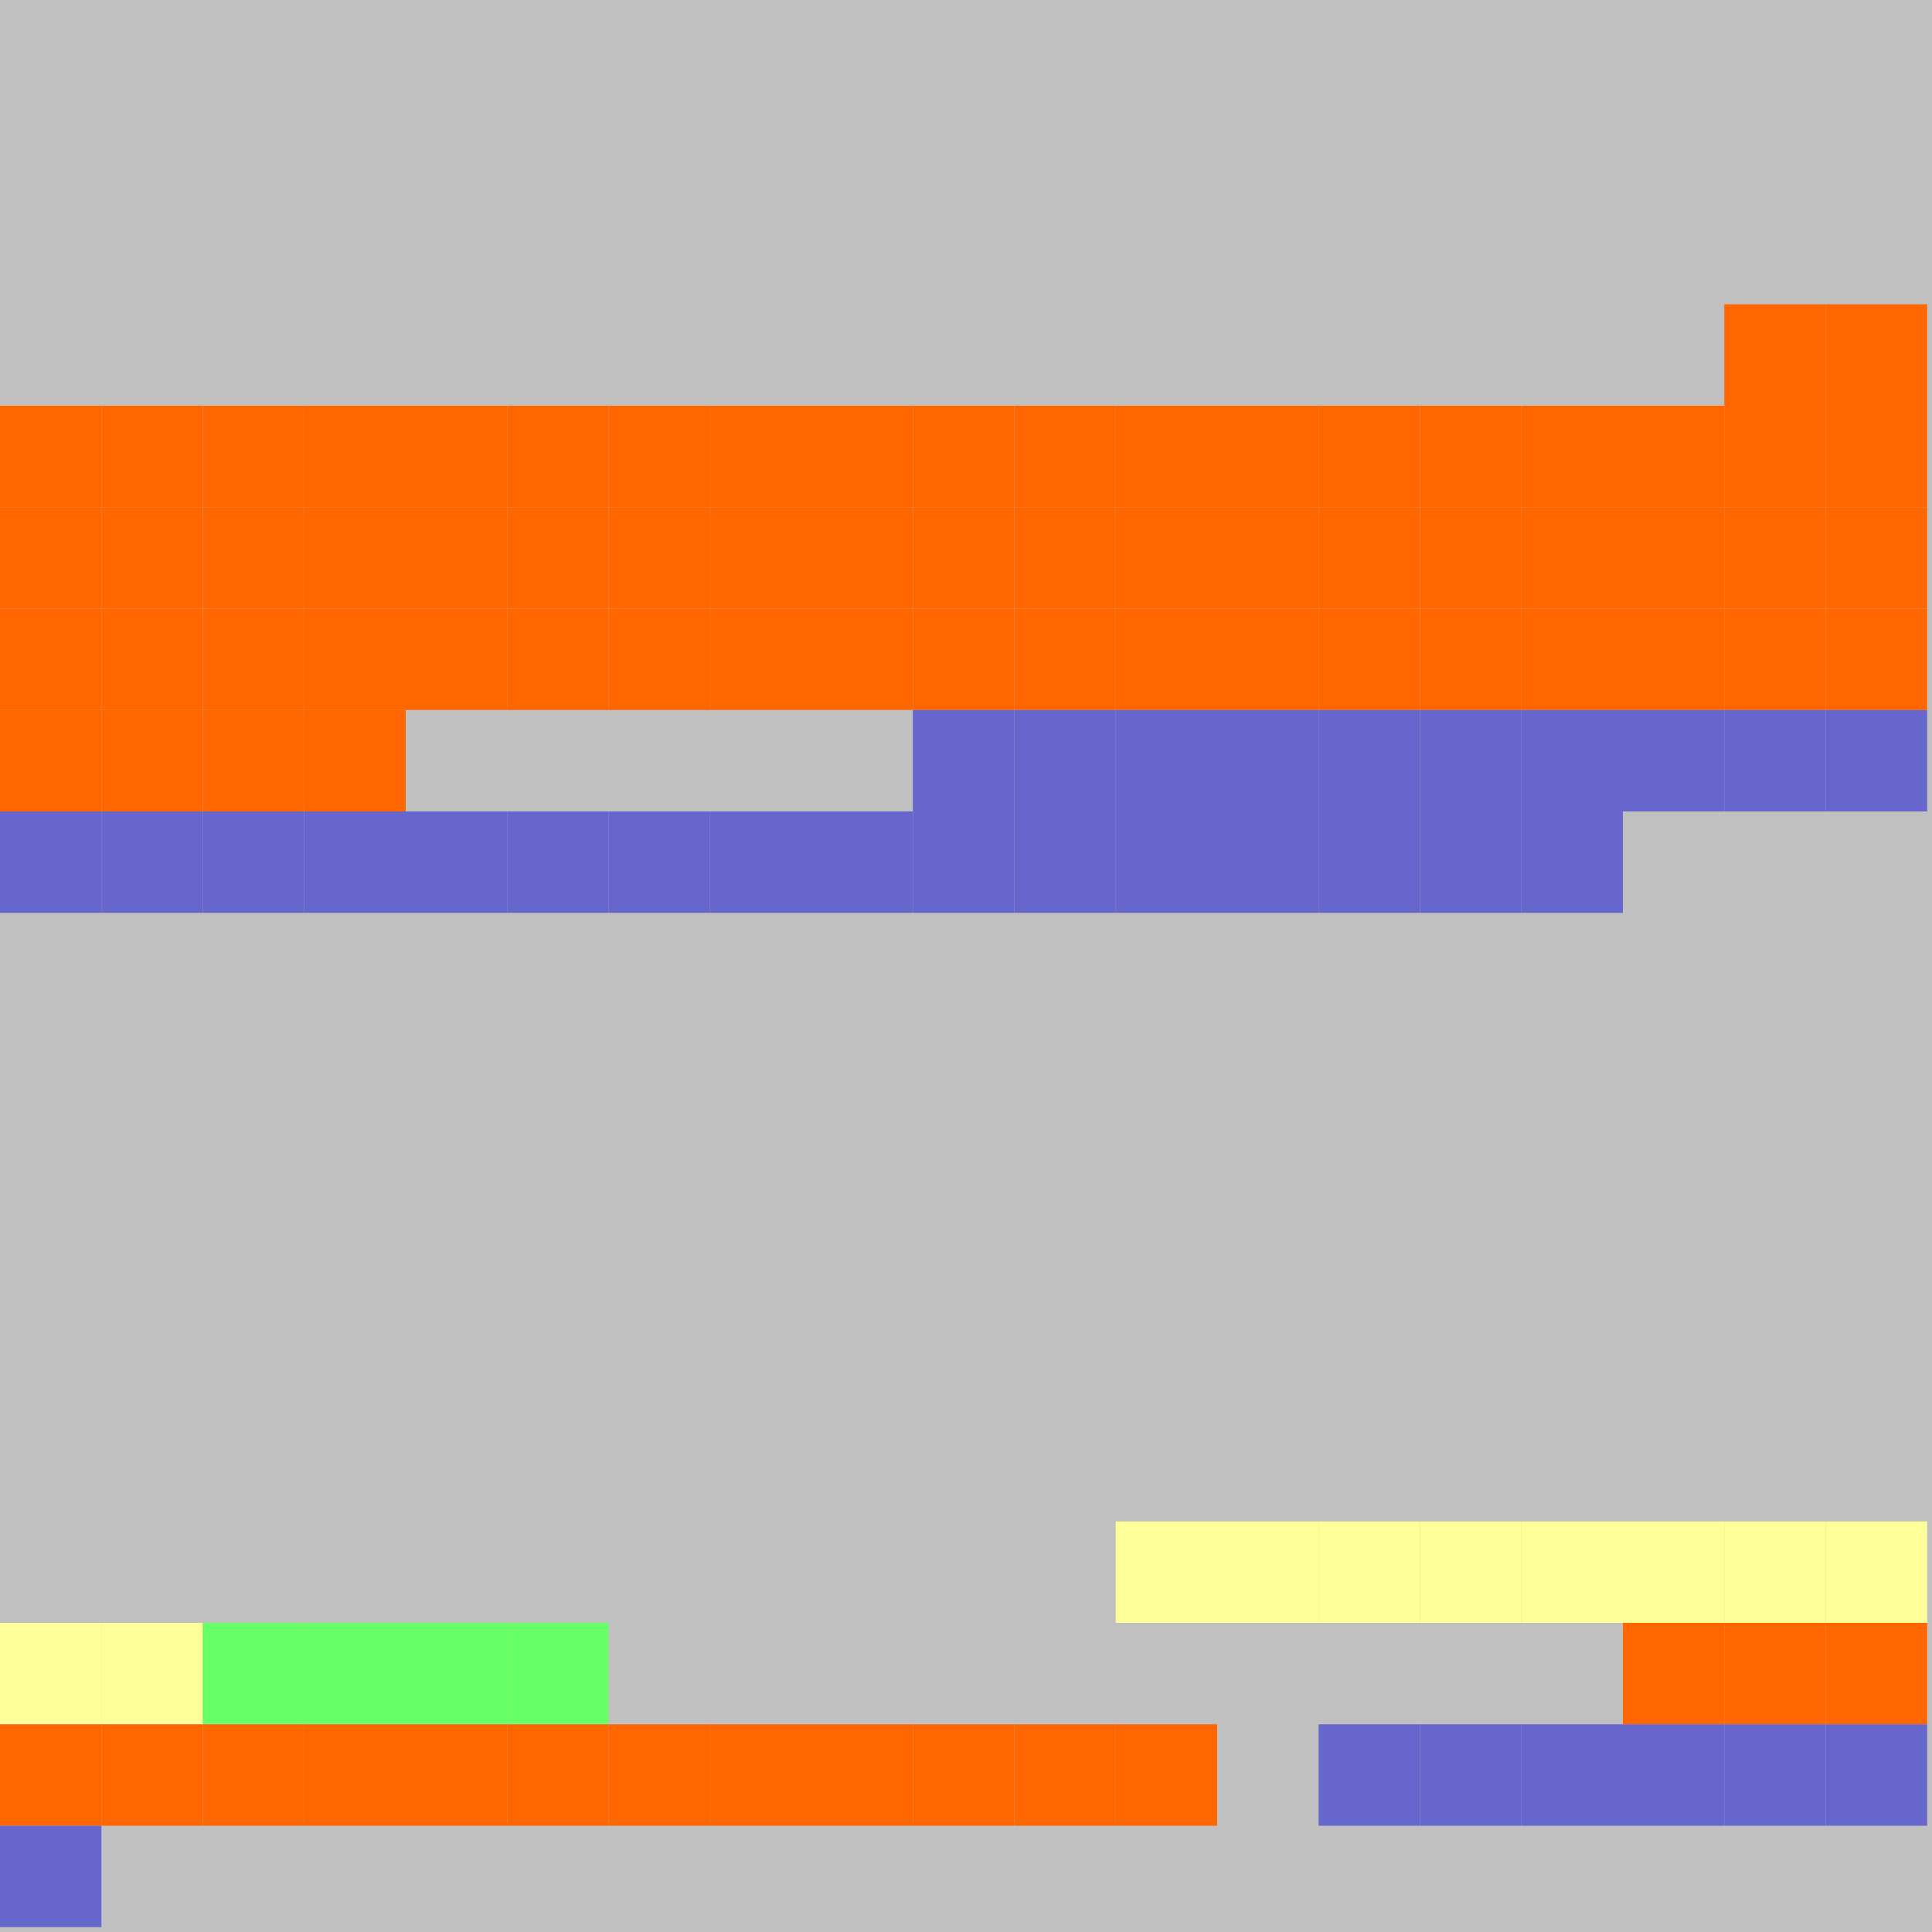
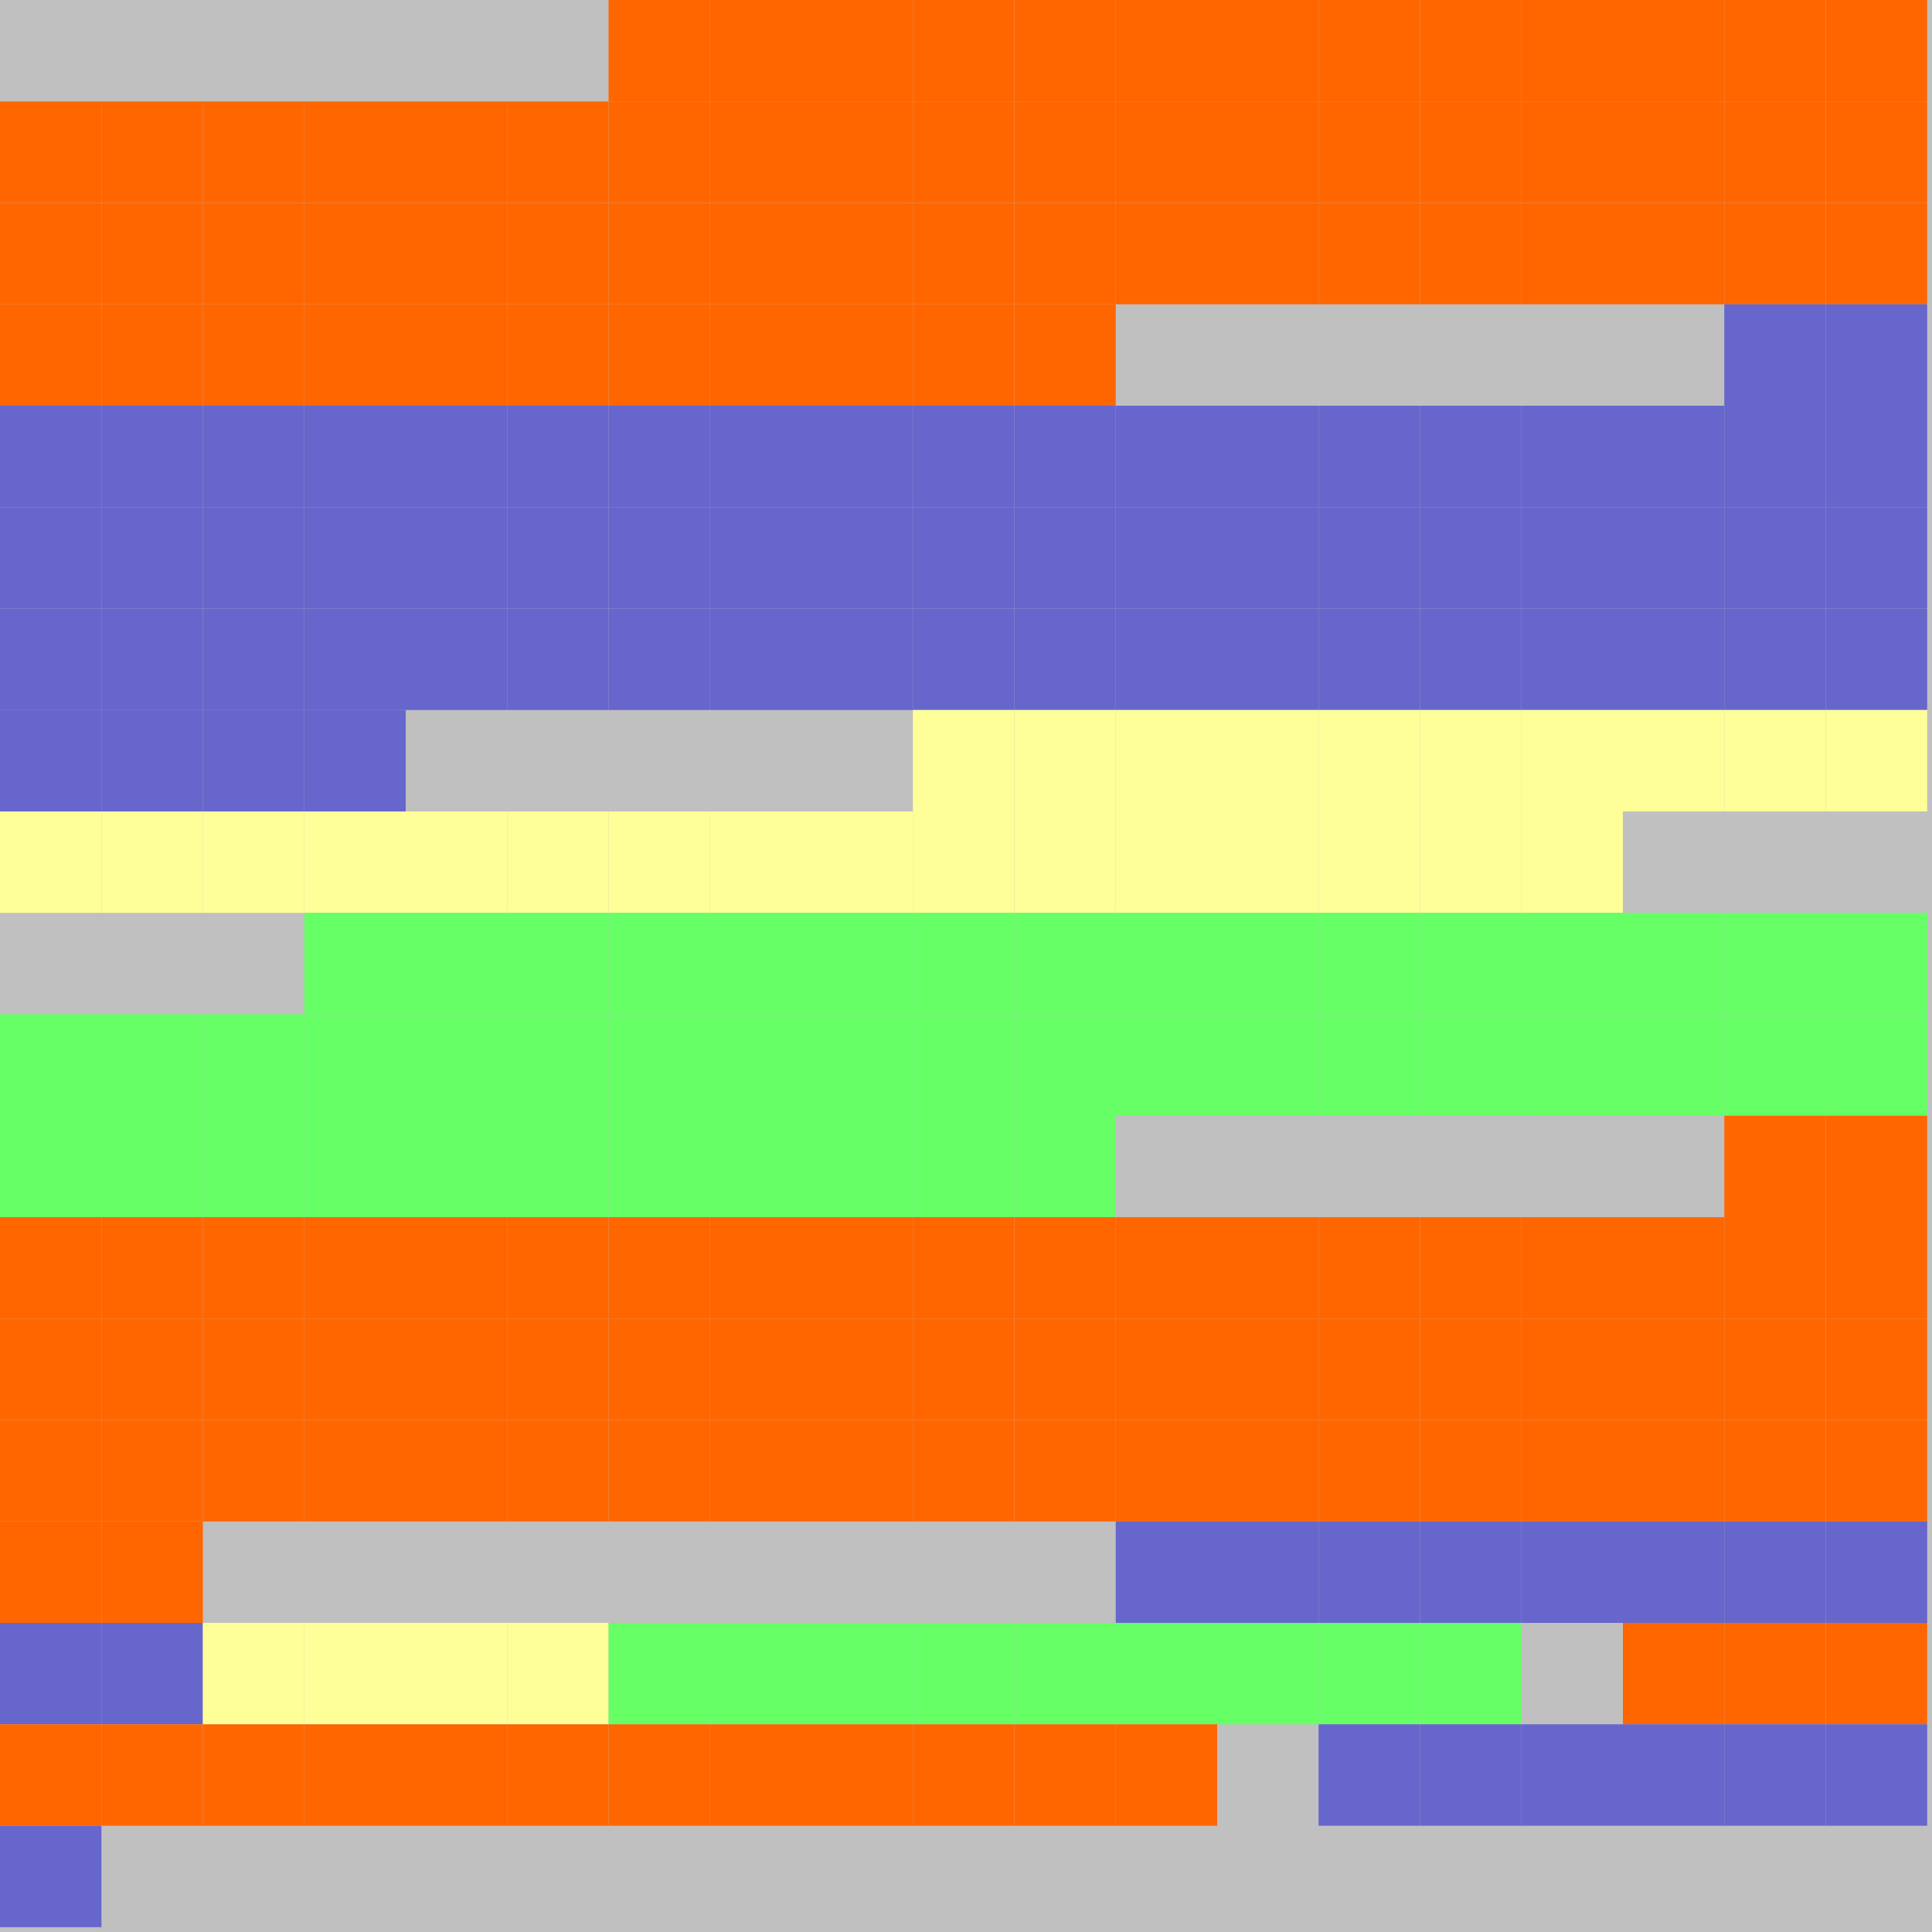
<svg xmlns="http://www.w3.org/2000/svg" version="1.1" height="800" width="800">
  <rect x="0" y="0" width="800" height="800" fill="rgb(192,192,192)" />
  <rect x="0" y="0" width="42" height="42" fill="none" />
  <rect x="42" y="0" width="42" height="42" fill="none" />
  <rect x="84" y="0" width="42" height="42" fill="none" />
  <rect x="126" y="0" width="42" height="42" fill="none" />
  <rect x="168" y="0" width="42" height="42" fill="none" />
  <rect x="210" y="0" width="42" height="42" fill="none" />
-   <rect x="252" y="0" width="42" height="42" fill="none" />
-   <rect x="294" y="0" width="42" height="42" fill="none" />
-   <rect x="336" y="0" width="42" height="42" fill="none" />
-   <rect x="378" y="0" width="42" height="42" fill="none" />
-   <rect x="420" y="0" width="42" height="42" fill="none" />
-   <rect x="462" y="0" width="42" height="42" fill="none" />
-   <rect x="504" y="0" width="42" height="42" fill="none" />
-   <rect x="546" y="0" width="42" height="42" fill="none" />
-   <rect x="588" y="0" width="42" height="42" fill="none" />
-   <rect x="630" y="0" width="42" height="42" fill="none" />
-   <rect x="672" y="0" width="42" height="42" fill="none" />
-   <rect x="714" y="0" width="42" height="42" fill="none" />
-   <rect x="756" y="0" width="42" height="42" fill="none" />
-   <rect x="0" y="42" width="42" height="42" fill="none" />
-   <rect x="42" y="42" width="42" height="42" fill="none" />
-   <rect x="84" y="42" width="42" height="42" fill="none" />
-   <rect x="126" y="42" width="42" height="42" fill="none" />
-   <rect x="168" y="42" width="42" height="42" fill="none" />
-   <rect x="210" y="42" width="42" height="42" fill="none" />
-   <rect x="252" y="42" width="42" height="42" fill="none" />
-   <rect x="294" y="42" width="42" height="42" fill="none" />
-   <rect x="336" y="42" width="42" height="42" fill="none" />
-   <rect x="378" y="42" width="42" height="42" fill="none" />
-   <rect x="420" y="42" width="42" height="42" fill="none" />
-   <rect x="462" y="42" width="42" height="42" fill="none" />
-   <rect x="504" y="42" width="42" height="42" fill="none" />
-   <rect x="546" y="42" width="42" height="42" fill="none" />
-   <rect x="588" y="42" width="42" height="42" fill="none" />
-   <rect x="630" y="42" width="42" height="42" fill="none" />
-   <rect x="672" y="42" width="42" height="42" fill="none" />
-   <rect x="714" y="42" width="42" height="42" fill="none" />
-   <rect x="756" y="42" width="42" height="42" fill="none" />
-   <rect x="0" y="84" width="42" height="42" fill="none" />
-   <rect x="42" y="84" width="42" height="42" fill="none" />
-   <rect x="84" y="84" width="42" height="42" fill="none" />
-   <rect x="126" y="84" width="42" height="42" fill="none" />
-   <rect x="168" y="84" width="42" height="42" fill="none" />
-   <rect x="210" y="84" width="42" height="42" fill="none" />
-   <rect x="252" y="84" width="42" height="42" fill="none" />
-   <rect x="294" y="84" width="42" height="42" fill="none" />
-   <rect x="336" y="84" width="42" height="42" fill="none" />
-   <rect x="378" y="84" width="42" height="42" fill="none" />
-   <rect x="420" y="84" width="42" height="42" fill="none" />
-   <rect x="462" y="84" width="42" height="42" fill="none" />
-   <rect x="504" y="84" width="42" height="42" fill="none" />
-   <rect x="546" y="84" width="42" height="42" fill="none" />
-   <rect x="588" y="84" width="42" height="42" fill="none" />
-   <rect x="630" y="84" width="42" height="42" fill="none" />
-   <rect x="672" y="84" width="42" height="42" fill="none" />
-   <rect x="714" y="84" width="42" height="42" fill="none" />
-   <rect x="756" y="84" width="42" height="42" fill="none" />
-   <rect x="0" y="126" width="42" height="42" fill="none" />
-   <rect x="42" y="126" width="42" height="42" fill="none" />
-   <rect x="84" y="126" width="42" height="42" fill="none" />
-   <rect x="126" y="126" width="42" height="42" fill="none" />
-   <rect x="168" y="126" width="42" height="42" fill="none" />
-   <rect x="210" y="126" width="42" height="42" fill="none" />
-   <rect x="252" y="126" width="42" height="42" fill="none" />
-   <rect x="294" y="126" width="42" height="42" fill="none" />
-   <rect x="336" y="126" width="42" height="42" fill="none" />
-   <rect x="378" y="126" width="42" height="42" fill="none" />
-   <rect x="420" y="126" width="42" height="42" fill="none" />
+   <rect x="252" y="0" width="42" height="42" fill="#FF6600" />
+   <rect x="294" y="0" width="42" height="42" fill="#FF6600" />
+   <rect x="336" y="0" width="42" height="42" fill="#FF6600" />
+   <rect x="378" y="0" width="42" height="42" fill="#FF6600" />
+   <rect x="420" y="0" width="42" height="42" fill="#FF6600" />
+   <rect x="462" y="0" width="42" height="42" fill="#FF6600" />
+   <rect x="504" y="0" width="42" height="42" fill="#FF6600" />
+   <rect x="546" y="0" width="42" height="42" fill="#FF6600" />
+   <rect x="588" y="0" width="42" height="42" fill="#FF6600" />
+   <rect x="630" y="0" width="42" height="42" fill="#FF6600" />
+   <rect x="672" y="0" width="42" height="42" fill="#FF6600" />
+   <rect x="714" y="0" width="42" height="42" fill="#FF6600" />
+   <rect x="756" y="0" width="42" height="42" fill="#FF6600" />
+   <rect x="0" y="42" width="42" height="42" fill="#FF6600" />
+   <rect x="42" y="42" width="42" height="42" fill="#FF6600" />
+   <rect x="84" y="42" width="42" height="42" fill="#FF6600" />
+   <rect x="126" y="42" width="42" height="42" fill="#FF6600" />
+   <rect x="168" y="42" width="42" height="42" fill="#FF6600" />
+   <rect x="210" y="42" width="42" height="42" fill="#FF6600" />
+   <rect x="252" y="42" width="42" height="42" fill="#FF6600" />
+   <rect x="294" y="42" width="42" height="42" fill="#FF6600" />
+   <rect x="336" y="42" width="42" height="42" fill="#FF6600" />
+   <rect x="378" y="42" width="42" height="42" fill="#FF6600" />
+   <rect x="420" y="42" width="42" height="42" fill="#FF6600" />
+   <rect x="462" y="42" width="42" height="42" fill="#FF6600" />
+   <rect x="504" y="42" width="42" height="42" fill="#FF6600" />
+   <rect x="546" y="42" width="42" height="42" fill="#FF6600" />
+   <rect x="588" y="42" width="42" height="42" fill="#FF6600" />
+   <rect x="630" y="42" width="42" height="42" fill="#FF6600" />
+   <rect x="672" y="42" width="42" height="42" fill="#FF6600" />
+   <rect x="714" y="42" width="42" height="42" fill="#FF6600" />
+   <rect x="756" y="42" width="42" height="42" fill="#FF6600" />
+   <rect x="0" y="84" width="42" height="42" fill="#FF6600" />
+   <rect x="42" y="84" width="42" height="42" fill="#FF6600" />
+   <rect x="84" y="84" width="42" height="42" fill="#FF6600" />
+   <rect x="126" y="84" width="42" height="42" fill="#FF6600" />
+   <rect x="168" y="84" width="42" height="42" fill="#FF6600" />
+   <rect x="210" y="84" width="42" height="42" fill="#FF6600" />
+   <rect x="252" y="84" width="42" height="42" fill="#FF6600" />
+   <rect x="294" y="84" width="42" height="42" fill="#FF6600" />
+   <rect x="336" y="84" width="42" height="42" fill="#FF6600" />
+   <rect x="378" y="84" width="42" height="42" fill="#FF6600" />
+   <rect x="420" y="84" width="42" height="42" fill="#FF6600" />
+   <rect x="462" y="84" width="42" height="42" fill="#FF6600" />
+   <rect x="504" y="84" width="42" height="42" fill="#FF6600" />
+   <rect x="546" y="84" width="42" height="42" fill="#FF6600" />
+   <rect x="588" y="84" width="42" height="42" fill="#FF6600" />
+   <rect x="630" y="84" width="42" height="42" fill="#FF6600" />
+   <rect x="672" y="84" width="42" height="42" fill="#FF6600" />
+   <rect x="714" y="84" width="42" height="42" fill="#FF6600" />
+   <rect x="756" y="84" width="42" height="42" fill="#FF6600" />
+   <rect x="0" y="126" width="42" height="42" fill="#FF6600" />
+   <rect x="42" y="126" width="42" height="42" fill="#FF6600" />
+   <rect x="84" y="126" width="42" height="42" fill="#FF6600" />
+   <rect x="126" y="126" width="42" height="42" fill="#FF6600" />
+   <rect x="168" y="126" width="42" height="42" fill="#FF6600" />
+   <rect x="210" y="126" width="42" height="42" fill="#FF6600" />
+   <rect x="252" y="126" width="42" height="42" fill="#FF6600" />
+   <rect x="294" y="126" width="42" height="42" fill="#FF6600" />
+   <rect x="336" y="126" width="42" height="42" fill="#FF6600" />
+   <rect x="378" y="126" width="42" height="42" fill="#FF6600" />
+   <rect x="420" y="126" width="42" height="42" fill="#FF6600" />
  <rect x="462" y="126" width="42" height="42" fill="none" />
  <rect x="504" y="126" width="42" height="42" fill="none" />
  <rect x="546" y="126" width="42" height="42" fill="none" />
  <rect x="588" y="126" width="42" height="42" fill="none" />
  <rect x="630" y="126" width="42" height="42" fill="none" />
  <rect x="672" y="126" width="42" height="42" fill="none" />
-   <rect x="714" y="126" width="42" height="42" fill="#FF6600" />
-   <rect x="756" y="126" width="42" height="42" fill="#FF6600" />
-   <rect x="0" y="168" width="42" height="42" fill="#FF6600" />
-   <rect x="42" y="168" width="42" height="42" fill="#FF6600" />
-   <rect x="84" y="168" width="42" height="42" fill="#FF6600" />
-   <rect x="126" y="168" width="42" height="42" fill="#FF6600" />
-   <rect x="168" y="168" width="42" height="42" fill="#FF6600" />
-   <rect x="210" y="168" width="42" height="42" fill="#FF6600" />
-   <rect x="252" y="168" width="42" height="42" fill="#FF6600" />
-   <rect x="294" y="168" width="42" height="42" fill="#FF6600" />
-   <rect x="336" y="168" width="42" height="42" fill="#FF6600" />
-   <rect x="378" y="168" width="42" height="42" fill="#FF6600" />
-   <rect x="420" y="168" width="42" height="42" fill="#FF6600" />
-   <rect x="462" y="168" width="42" height="42" fill="#FF6600" />
-   <rect x="504" y="168" width="42" height="42" fill="#FF6600" />
-   <rect x="546" y="168" width="42" height="42" fill="#FF6600" />
-   <rect x="588" y="168" width="42" height="42" fill="#FF6600" />
-   <rect x="630" y="168" width="42" height="42" fill="#FF6600" />
-   <rect x="672" y="168" width="42" height="42" fill="#FF6600" />
-   <rect x="714" y="168" width="42" height="42" fill="#FF6600" />
-   <rect x="756" y="168" width="42" height="42" fill="#FF6600" />
-   <rect x="0" y="210" width="42" height="42" fill="#FF6600" />
-   <rect x="42" y="210" width="42" height="42" fill="#FF6600" />
-   <rect x="84" y="210" width="42" height="42" fill="#FF6600" />
-   <rect x="126" y="210" width="42" height="42" fill="#FF6600" />
-   <rect x="168" y="210" width="42" height="42" fill="#FF6600" />
-   <rect x="210" y="210" width="42" height="42" fill="#FF6600" />
-   <rect x="252" y="210" width="42" height="42" fill="#FF6600" />
-   <rect x="294" y="210" width="42" height="42" fill="#FF6600" />
-   <rect x="336" y="210" width="42" height="42" fill="#FF6600" />
-   <rect x="378" y="210" width="42" height="42" fill="#FF6600" />
-   <rect x="420" y="210" width="42" height="42" fill="#FF6600" />
-   <rect x="462" y="210" width="42" height="42" fill="#FF6600" />
-   <rect x="504" y="210" width="42" height="42" fill="#FF6600" />
-   <rect x="546" y="210" width="42" height="42" fill="#FF6600" />
-   <rect x="588" y="210" width="42" height="42" fill="#FF6600" />
-   <rect x="630" y="210" width="42" height="42" fill="#FF6600" />
-   <rect x="672" y="210" width="42" height="42" fill="#FF6600" />
-   <rect x="714" y="210" width="42" height="42" fill="#FF6600" />
-   <rect x="756" y="210" width="42" height="42" fill="#FF6600" />
-   <rect x="0" y="252" width="42" height="42" fill="#FF6600" />
-   <rect x="42" y="252" width="42" height="42" fill="#FF6600" />
-   <rect x="84" y="252" width="42" height="42" fill="#FF6600" />
-   <rect x="126" y="252" width="42" height="42" fill="#FF6600" />
-   <rect x="168" y="252" width="42" height="42" fill="#FF6600" />
-   <rect x="210" y="252" width="42" height="42" fill="#FF6600" />
-   <rect x="252" y="252" width="42" height="42" fill="#FF6600" />
-   <rect x="294" y="252" width="42" height="42" fill="#FF6600" />
-   <rect x="336" y="252" width="42" height="42" fill="#FF6600" />
-   <rect x="378" y="252" width="42" height="42" fill="#FF6600" />
-   <rect x="420" y="252" width="42" height="42" fill="#FF6600" />
-   <rect x="462" y="252" width="42" height="42" fill="#FF6600" />
-   <rect x="504" y="252" width="42" height="42" fill="#FF6600" />
-   <rect x="546" y="252" width="42" height="42" fill="#FF6600" />
-   <rect x="588" y="252" width="42" height="42" fill="#FF6600" />
-   <rect x="630" y="252" width="42" height="42" fill="#FF6600" />
-   <rect x="672" y="252" width="42" height="42" fill="#FF6600" />
-   <rect x="714" y="252" width="42" height="42" fill="#FF6600" />
-   <rect x="756" y="252" width="42" height="42" fill="#FF6600" />
-   <rect x="0" y="294" width="42" height="42" fill="#FF6600" />
-   <rect x="42" y="294" width="42" height="42" fill="#FF6600" />
-   <rect x="84" y="294" width="42" height="42" fill="#FF6600" />
-   <rect x="126" y="294" width="42" height="42" fill="#FF6600" />
+   <rect x="714" y="126" width="42" height="42" fill="#6666CC" />
+   <rect x="756" y="126" width="42" height="42" fill="#6666CC" />
+   <rect x="0" y="168" width="42" height="42" fill="#6666CC" />
+   <rect x="42" y="168" width="42" height="42" fill="#6666CC" />
+   <rect x="84" y="168" width="42" height="42" fill="#6666CC" />
+   <rect x="126" y="168" width="42" height="42" fill="#6666CC" />
+   <rect x="168" y="168" width="42" height="42" fill="#6666CC" />
+   <rect x="210" y="168" width="42" height="42" fill="#6666CC" />
+   <rect x="252" y="168" width="42" height="42" fill="#6666CC" />
+   <rect x="294" y="168" width="42" height="42" fill="#6666CC" />
+   <rect x="336" y="168" width="42" height="42" fill="#6666CC" />
+   <rect x="378" y="168" width="42" height="42" fill="#6666CC" />
+   <rect x="420" y="168" width="42" height="42" fill="#6666CC" />
+   <rect x="462" y="168" width="42" height="42" fill="#6666CC" />
+   <rect x="504" y="168" width="42" height="42" fill="#6666CC" />
+   <rect x="546" y="168" width="42" height="42" fill="#6666CC" />
+   <rect x="588" y="168" width="42" height="42" fill="#6666CC" />
+   <rect x="630" y="168" width="42" height="42" fill="#6666CC" />
+   <rect x="672" y="168" width="42" height="42" fill="#6666CC" />
+   <rect x="714" y="168" width="42" height="42" fill="#6666CC" />
+   <rect x="756" y="168" width="42" height="42" fill="#6666CC" />
+   <rect x="0" y="210" width="42" height="42" fill="#6666CC" />
+   <rect x="42" y="210" width="42" height="42" fill="#6666CC" />
+   <rect x="84" y="210" width="42" height="42" fill="#6666CC" />
+   <rect x="126" y="210" width="42" height="42" fill="#6666CC" />
+   <rect x="168" y="210" width="42" height="42" fill="#6666CC" />
+   <rect x="210" y="210" width="42" height="42" fill="#6666CC" />
+   <rect x="252" y="210" width="42" height="42" fill="#6666CC" />
+   <rect x="294" y="210" width="42" height="42" fill="#6666CC" />
+   <rect x="336" y="210" width="42" height="42" fill="#6666CC" />
+   <rect x="378" y="210" width="42" height="42" fill="#6666CC" />
+   <rect x="420" y="210" width="42" height="42" fill="#6666CC" />
+   <rect x="462" y="210" width="42" height="42" fill="#6666CC" />
+   <rect x="504" y="210" width="42" height="42" fill="#6666CC" />
+   <rect x="546" y="210" width="42" height="42" fill="#6666CC" />
+   <rect x="588" y="210" width="42" height="42" fill="#6666CC" />
+   <rect x="630" y="210" width="42" height="42" fill="#6666CC" />
+   <rect x="672" y="210" width="42" height="42" fill="#6666CC" />
+   <rect x="714" y="210" width="42" height="42" fill="#6666CC" />
+   <rect x="756" y="210" width="42" height="42" fill="#6666CC" />
+   <rect x="0" y="252" width="42" height="42" fill="#6666CC" />
+   <rect x="42" y="252" width="42" height="42" fill="#6666CC" />
+   <rect x="84" y="252" width="42" height="42" fill="#6666CC" />
+   <rect x="126" y="252" width="42" height="42" fill="#6666CC" />
+   <rect x="168" y="252" width="42" height="42" fill="#6666CC" />
+   <rect x="210" y="252" width="42" height="42" fill="#6666CC" />
+   <rect x="252" y="252" width="42" height="42" fill="#6666CC" />
+   <rect x="294" y="252" width="42" height="42" fill="#6666CC" />
+   <rect x="336" y="252" width="42" height="42" fill="#6666CC" />
+   <rect x="378" y="252" width="42" height="42" fill="#6666CC" />
+   <rect x="420" y="252" width="42" height="42" fill="#6666CC" />
+   <rect x="462" y="252" width="42" height="42" fill="#6666CC" />
+   <rect x="504" y="252" width="42" height="42" fill="#6666CC" />
+   <rect x="546" y="252" width="42" height="42" fill="#6666CC" />
+   <rect x="588" y="252" width="42" height="42" fill="#6666CC" />
+   <rect x="630" y="252" width="42" height="42" fill="#6666CC" />
+   <rect x="672" y="252" width="42" height="42" fill="#6666CC" />
+   <rect x="714" y="252" width="42" height="42" fill="#6666CC" />
+   <rect x="756" y="252" width="42" height="42" fill="#6666CC" />
+   <rect x="0" y="294" width="42" height="42" fill="#6666CC" />
+   <rect x="42" y="294" width="42" height="42" fill="#6666CC" />
+   <rect x="84" y="294" width="42" height="42" fill="#6666CC" />
+   <rect x="126" y="294" width="42" height="42" fill="#6666CC" />
  <rect x="168" y="294" width="42" height="42" fill="none" />
  <rect x="210" y="294" width="42" height="42" fill="none" />
  <rect x="252" y="294" width="42" height="42" fill="none" />
  <rect x="294" y="294" width="42" height="42" fill="none" />
  <rect x="336" y="294" width="42" height="42" fill="none" />
-   <rect x="378" y="294" width="42" height="42" fill="#6666CC" />
-   <rect x="420" y="294" width="42" height="42" fill="#6666CC" />
-   <rect x="462" y="294" width="42" height="42" fill="#6666CC" />
-   <rect x="504" y="294" width="42" height="42" fill="#6666CC" />
-   <rect x="546" y="294" width="42" height="42" fill="#6666CC" />
-   <rect x="588" y="294" width="42" height="42" fill="#6666CC" />
-   <rect x="630" y="294" width="42" height="42" fill="#6666CC" />
-   <rect x="672" y="294" width="42" height="42" fill="#6666CC" />
-   <rect x="714" y="294" width="42" height="42" fill="#6666CC" />
-   <rect x="756" y="294" width="42" height="42" fill="#6666CC" />
-   <rect x="0" y="336" width="42" height="42" fill="#6666CC" />
-   <rect x="42" y="336" width="42" height="42" fill="#6666CC" />
-   <rect x="84" y="336" width="42" height="42" fill="#6666CC" />
-   <rect x="126" y="336" width="42" height="42" fill="#6666CC" />
-   <rect x="168" y="336" width="42" height="42" fill="#6666CC" />
-   <rect x="210" y="336" width="42" height="42" fill="#6666CC" />
-   <rect x="252" y="336" width="42" height="42" fill="#6666CC" />
-   <rect x="294" y="336" width="42" height="42" fill="#6666CC" />
-   <rect x="336" y="336" width="42" height="42" fill="#6666CC" />
-   <rect x="378" y="336" width="42" height="42" fill="#6666CC" />
-   <rect x="420" y="336" width="42" height="42" fill="#6666CC" />
-   <rect x="462" y="336" width="42" height="42" fill="#6666CC" />
-   <rect x="504" y="336" width="42" height="42" fill="#6666CC" />
-   <rect x="546" y="336" width="42" height="42" fill="#6666CC" />
-   <rect x="588" y="336" width="42" height="42" fill="#6666CC" />
-   <rect x="630" y="336" width="42" height="42" fill="#6666CC" />
+   <rect x="378" y="294" width="42" height="42" fill="#FFFF99" />
+   <rect x="420" y="294" width="42" height="42" fill="#FFFF99" />
+   <rect x="462" y="294" width="42" height="42" fill="#FFFF99" />
+   <rect x="504" y="294" width="42" height="42" fill="#FFFF99" />
+   <rect x="546" y="294" width="42" height="42" fill="#FFFF99" />
+   <rect x="588" y="294" width="42" height="42" fill="#FFFF99" />
+   <rect x="630" y="294" width="42" height="42" fill="#FFFF99" />
+   <rect x="672" y="294" width="42" height="42" fill="#FFFF99" />
+   <rect x="714" y="294" width="42" height="42" fill="#FFFF99" />
+   <rect x="756" y="294" width="42" height="42" fill="#FFFF99" />
+   <rect x="0" y="336" width="42" height="42" fill="#FFFF99" />
+   <rect x="42" y="336" width="42" height="42" fill="#FFFF99" />
+   <rect x="84" y="336" width="42" height="42" fill="#FFFF99" />
+   <rect x="126" y="336" width="42" height="42" fill="#FFFF99" />
+   <rect x="168" y="336" width="42" height="42" fill="#FFFF99" />
+   <rect x="210" y="336" width="42" height="42" fill="#FFFF99" />
+   <rect x="252" y="336" width="42" height="42" fill="#FFFF99" />
+   <rect x="294" y="336" width="42" height="42" fill="#FFFF99" />
+   <rect x="336" y="336" width="42" height="42" fill="#FFFF99" />
+   <rect x="378" y="336" width="42" height="42" fill="#FFFF99" />
+   <rect x="420" y="336" width="42" height="42" fill="#FFFF99" />
+   <rect x="462" y="336" width="42" height="42" fill="#FFFF99" />
+   <rect x="504" y="336" width="42" height="42" fill="#FFFF99" />
+   <rect x="546" y="336" width="42" height="42" fill="#FFFF99" />
+   <rect x="588" y="336" width="42" height="42" fill="#FFFF99" />
+   <rect x="630" y="336" width="42" height="42" fill="#FFFF99" />
  <rect x="672" y="336" width="42" height="42" fill="none" />
  <rect x="714" y="336" width="42" height="42" fill="none" />
  <rect x="756" y="336" width="42" height="42" fill="none" />
  <rect x="0" y="378" width="42" height="42" fill="none" />
  <rect x="42" y="378" width="42" height="42" fill="none" />
  <rect x="84" y="378" width="42" height="42" fill="none" />
-   <rect x="126" y="378" width="42" height="42" fill="none" />
-   <rect x="168" y="378" width="42" height="42" fill="none" />
-   <rect x="210" y="378" width="42" height="42" fill="none" />
-   <rect x="252" y="378" width="42" height="42" fill="none" />
-   <rect x="294" y="378" width="42" height="42" fill="none" />
-   <rect x="336" y="378" width="42" height="42" fill="none" />
-   <rect x="378" y="378" width="42" height="42" fill="none" />
-   <rect x="420" y="378" width="42" height="42" fill="none" />
-   <rect x="462" y="378" width="42" height="42" fill="none" />
-   <rect x="504" y="378" width="42" height="42" fill="none" />
-   <rect x="546" y="378" width="42" height="42" fill="none" />
-   <rect x="588" y="378" width="42" height="42" fill="none" />
-   <rect x="630" y="378" width="42" height="42" fill="none" />
-   <rect x="672" y="378" width="42" height="42" fill="none" />
-   <rect x="714" y="378" width="42" height="42" fill="none" />
-   <rect x="756" y="378" width="42" height="42" fill="none" />
-   <rect x="0" y="420" width="42" height="42" fill="none" />
-   <rect x="42" y="420" width="42" height="42" fill="none" />
-   <rect x="84" y="420" width="42" height="42" fill="none" />
-   <rect x="126" y="420" width="42" height="42" fill="none" />
-   <rect x="168" y="420" width="42" height="42" fill="none" />
-   <rect x="210" y="420" width="42" height="42" fill="none" />
-   <rect x="252" y="420" width="42" height="42" fill="none" />
-   <rect x="294" y="420" width="42" height="42" fill="none" />
-   <rect x="336" y="420" width="42" height="42" fill="none" />
-   <rect x="378" y="420" width="42" height="42" fill="none" />
-   <rect x="420" y="420" width="42" height="42" fill="none" />
-   <rect x="462" y="420" width="42" height="42" fill="none" />
-   <rect x="504" y="420" width="42" height="42" fill="none" />
-   <rect x="546" y="420" width="42" height="42" fill="none" />
-   <rect x="588" y="420" width="42" height="42" fill="none" />
-   <rect x="630" y="420" width="42" height="42" fill="none" />
-   <rect x="672" y="420" width="42" height="42" fill="none" />
-   <rect x="714" y="420" width="42" height="42" fill="none" />
-   <rect x="756" y="420" width="42" height="42" fill="none" />
-   <rect x="0" y="462" width="42" height="42" fill="none" />
-   <rect x="42" y="462" width="42" height="42" fill="none" />
-   <rect x="84" y="462" width="42" height="42" fill="none" />
-   <rect x="126" y="462" width="42" height="42" fill="none" />
-   <rect x="168" y="462" width="42" height="42" fill="none" />
-   <rect x="210" y="462" width="42" height="42" fill="none" />
-   <rect x="252" y="462" width="42" height="42" fill="none" />
-   <rect x="294" y="462" width="42" height="42" fill="none" />
-   <rect x="336" y="462" width="42" height="42" fill="none" />
-   <rect x="378" y="462" width="42" height="42" fill="none" />
-   <rect x="420" y="462" width="42" height="42" fill="none" />
+   <rect x="126" y="378" width="42" height="42" fill="#66FF66" />
+   <rect x="168" y="378" width="42" height="42" fill="#66FF66" />
+   <rect x="210" y="378" width="42" height="42" fill="#66FF66" />
+   <rect x="252" y="378" width="42" height="42" fill="#66FF66" />
+   <rect x="294" y="378" width="42" height="42" fill="#66FF66" />
+   <rect x="336" y="378" width="42" height="42" fill="#66FF66" />
+   <rect x="378" y="378" width="42" height="42" fill="#66FF66" />
+   <rect x="420" y="378" width="42" height="42" fill="#66FF66" />
+   <rect x="462" y="378" width="42" height="42" fill="#66FF66" />
+   <rect x="504" y="378" width="42" height="42" fill="#66FF66" />
+   <rect x="546" y="378" width="42" height="42" fill="#66FF66" />
+   <rect x="588" y="378" width="42" height="42" fill="#66FF66" />
+   <rect x="630" y="378" width="42" height="42" fill="#66FF66" />
+   <rect x="672" y="378" width="42" height="42" fill="#66FF66" />
+   <rect x="714" y="378" width="42" height="42" fill="#66FF66" />
+   <rect x="756" y="378" width="42" height="42" fill="#66FF66" />
+   <rect x="0" y="420" width="42" height="42" fill="#66FF66" />
+   <rect x="42" y="420" width="42" height="42" fill="#66FF66" />
+   <rect x="84" y="420" width="42" height="42" fill="#66FF66" />
+   <rect x="126" y="420" width="42" height="42" fill="#66FF66" />
+   <rect x="168" y="420" width="42" height="42" fill="#66FF66" />
+   <rect x="210" y="420" width="42" height="42" fill="#66FF66" />
+   <rect x="252" y="420" width="42" height="42" fill="#66FF66" />
+   <rect x="294" y="420" width="42" height="42" fill="#66FF66" />
+   <rect x="336" y="420" width="42" height="42" fill="#66FF66" />
+   <rect x="378" y="420" width="42" height="42" fill="#66FF66" />
+   <rect x="420" y="420" width="42" height="42" fill="#66FF66" />
+   <rect x="462" y="420" width="42" height="42" fill="#66FF66" />
+   <rect x="504" y="420" width="42" height="42" fill="#66FF66" />
+   <rect x="546" y="420" width="42" height="42" fill="#66FF66" />
+   <rect x="588" y="420" width="42" height="42" fill="#66FF66" />
+   <rect x="630" y="420" width="42" height="42" fill="#66FF66" />
+   <rect x="672" y="420" width="42" height="42" fill="#66FF66" />
+   <rect x="714" y="420" width="42" height="42" fill="#66FF66" />
+   <rect x="756" y="420" width="42" height="42" fill="#66FF66" />
+   <rect x="0" y="462" width="42" height="42" fill="#66FF66" />
+   <rect x="42" y="462" width="42" height="42" fill="#66FF66" />
+   <rect x="84" y="462" width="42" height="42" fill="#66FF66" />
+   <rect x="126" y="462" width="42" height="42" fill="#66FF66" />
+   <rect x="168" y="462" width="42" height="42" fill="#66FF66" />
+   <rect x="210" y="462" width="42" height="42" fill="#66FF66" />
+   <rect x="252" y="462" width="42" height="42" fill="#66FF66" />
+   <rect x="294" y="462" width="42" height="42" fill="#66FF66" />
+   <rect x="336" y="462" width="42" height="42" fill="#66FF66" />
+   <rect x="378" y="462" width="42" height="42" fill="#66FF66" />
+   <rect x="420" y="462" width="42" height="42" fill="#66FF66" />
  <rect x="462" y="462" width="42" height="42" fill="none" />
  <rect x="504" y="462" width="42" height="42" fill="none" />
  <rect x="546" y="462" width="42" height="42" fill="none" />
  <rect x="588" y="462" width="42" height="42" fill="none" />
  <rect x="630" y="462" width="42" height="42" fill="none" />
  <rect x="672" y="462" width="42" height="42" fill="none" />
-   <rect x="714" y="462" width="42" height="42" fill="none" />
-   <rect x="756" y="462" width="42" height="42" fill="none" />
-   <rect x="0" y="504" width="42" height="42" fill="none" />
-   <rect x="42" y="504" width="42" height="42" fill="none" />
-   <rect x="84" y="504" width="42" height="42" fill="none" />
-   <rect x="126" y="504" width="42" height="42" fill="none" />
-   <rect x="168" y="504" width="42" height="42" fill="none" />
-   <rect x="210" y="504" width="42" height="42" fill="none" />
-   <rect x="252" y="504" width="42" height="42" fill="none" />
-   <rect x="294" y="504" width="42" height="42" fill="none" />
-   <rect x="336" y="504" width="42" height="42" fill="none" />
-   <rect x="378" y="504" width="42" height="42" fill="none" />
-   <rect x="420" y="504" width="42" height="42" fill="none" />
-   <rect x="462" y="504" width="42" height="42" fill="none" />
-   <rect x="504" y="504" width="42" height="42" fill="none" />
-   <rect x="546" y="504" width="42" height="42" fill="none" />
-   <rect x="588" y="504" width="42" height="42" fill="none" />
-   <rect x="630" y="504" width="42" height="42" fill="none" />
-   <rect x="672" y="504" width="42" height="42" fill="none" />
-   <rect x="714" y="504" width="42" height="42" fill="none" />
-   <rect x="756" y="504" width="42" height="42" fill="none" />
-   <rect x="0" y="546" width="42" height="42" fill="none" />
-   <rect x="42" y="546" width="42" height="42" fill="none" />
-   <rect x="84" y="546" width="42" height="42" fill="none" />
-   <rect x="126" y="546" width="42" height="42" fill="none" />
-   <rect x="168" y="546" width="42" height="42" fill="none" />
-   <rect x="210" y="546" width="42" height="42" fill="none" />
-   <rect x="252" y="546" width="42" height="42" fill="none" />
-   <rect x="294" y="546" width="42" height="42" fill="none" />
-   <rect x="336" y="546" width="42" height="42" fill="none" />
-   <rect x="378" y="546" width="42" height="42" fill="none" />
-   <rect x="420" y="546" width="42" height="42" fill="none" />
-   <rect x="462" y="546" width="42" height="42" fill="none" />
-   <rect x="504" y="546" width="42" height="42" fill="none" />
-   <rect x="546" y="546" width="42" height="42" fill="none" />
-   <rect x="588" y="546" width="42" height="42" fill="none" />
-   <rect x="630" y="546" width="42" height="42" fill="none" />
-   <rect x="672" y="546" width="42" height="42" fill="none" />
-   <rect x="714" y="546" width="42" height="42" fill="none" />
-   <rect x="756" y="546" width="42" height="42" fill="none" />
-   <rect x="0" y="588" width="42" height="42" fill="none" />
-   <rect x="42" y="588" width="42" height="42" fill="none" />
-   <rect x="84" y="588" width="42" height="42" fill="none" />
-   <rect x="126" y="588" width="42" height="42" fill="none" />
-   <rect x="168" y="588" width="42" height="42" fill="none" />
-   <rect x="210" y="588" width="42" height="42" fill="none" />
-   <rect x="252" y="588" width="42" height="42" fill="none" />
-   <rect x="294" y="588" width="42" height="42" fill="none" />
-   <rect x="336" y="588" width="42" height="42" fill="none" />
-   <rect x="378" y="588" width="42" height="42" fill="none" />
-   <rect x="420" y="588" width="42" height="42" fill="none" />
-   <rect x="462" y="588" width="42" height="42" fill="none" />
-   <rect x="504" y="588" width="42" height="42" fill="none" />
-   <rect x="546" y="588" width="42" height="42" fill="none" />
-   <rect x="588" y="588" width="42" height="42" fill="none" />
-   <rect x="630" y="588" width="42" height="42" fill="none" />
-   <rect x="672" y="588" width="42" height="42" fill="none" />
-   <rect x="714" y="588" width="42" height="42" fill="none" />
-   <rect x="756" y="588" width="42" height="42" fill="none" />
-   <rect x="0" y="630" width="42" height="42" fill="none" />
-   <rect x="42" y="630" width="42" height="42" fill="none" />
+   <rect x="714" y="462" width="42" height="42" fill="#FF6600" />
+   <rect x="756" y="462" width="42" height="42" fill="#FF6600" />
+   <rect x="0" y="504" width="42" height="42" fill="#FF6600" />
+   <rect x="42" y="504" width="42" height="42" fill="#FF6600" />
+   <rect x="84" y="504" width="42" height="42" fill="#FF6600" />
+   <rect x="126" y="504" width="42" height="42" fill="#FF6600" />
+   <rect x="168" y="504" width="42" height="42" fill="#FF6600" />
+   <rect x="210" y="504" width="42" height="42" fill="#FF6600" />
+   <rect x="252" y="504" width="42" height="42" fill="#FF6600" />
+   <rect x="294" y="504" width="42" height="42" fill="#FF6600" />
+   <rect x="336" y="504" width="42" height="42" fill="#FF6600" />
+   <rect x="378" y="504" width="42" height="42" fill="#FF6600" />
+   <rect x="420" y="504" width="42" height="42" fill="#FF6600" />
+   <rect x="462" y="504" width="42" height="42" fill="#FF6600" />
+   <rect x="504" y="504" width="42" height="42" fill="#FF6600" />
+   <rect x="546" y="504" width="42" height="42" fill="#FF6600" />
+   <rect x="588" y="504" width="42" height="42" fill="#FF6600" />
+   <rect x="630" y="504" width="42" height="42" fill="#FF6600" />
+   <rect x="672" y="504" width="42" height="42" fill="#FF6600" />
+   <rect x="714" y="504" width="42" height="42" fill="#FF6600" />
+   <rect x="756" y="504" width="42" height="42" fill="#FF6600" />
+   <rect x="0" y="546" width="42" height="42" fill="#FF6600" />
+   <rect x="42" y="546" width="42" height="42" fill="#FF6600" />
+   <rect x="84" y="546" width="42" height="42" fill="#FF6600" />
+   <rect x="126" y="546" width="42" height="42" fill="#FF6600" />
+   <rect x="168" y="546" width="42" height="42" fill="#FF6600" />
+   <rect x="210" y="546" width="42" height="42" fill="#FF6600" />
+   <rect x="252" y="546" width="42" height="42" fill="#FF6600" />
+   <rect x="294" y="546" width="42" height="42" fill="#FF6600" />
+   <rect x="336" y="546" width="42" height="42" fill="#FF6600" />
+   <rect x="378" y="546" width="42" height="42" fill="#FF6600" />
+   <rect x="420" y="546" width="42" height="42" fill="#FF6600" />
+   <rect x="462" y="546" width="42" height="42" fill="#FF6600" />
+   <rect x="504" y="546" width="42" height="42" fill="#FF6600" />
+   <rect x="546" y="546" width="42" height="42" fill="#FF6600" />
+   <rect x="588" y="546" width="42" height="42" fill="#FF6600" />
+   <rect x="630" y="546" width="42" height="42" fill="#FF6600" />
+   <rect x="672" y="546" width="42" height="42" fill="#FF6600" />
+   <rect x="714" y="546" width="42" height="42" fill="#FF6600" />
+   <rect x="756" y="546" width="42" height="42" fill="#FF6600" />
+   <rect x="0" y="588" width="42" height="42" fill="#FF6600" />
+   <rect x="42" y="588" width="42" height="42" fill="#FF6600" />
+   <rect x="84" y="588" width="42" height="42" fill="#FF6600" />
+   <rect x="126" y="588" width="42" height="42" fill="#FF6600" />
+   <rect x="168" y="588" width="42" height="42" fill="#FF6600" />
+   <rect x="210" y="588" width="42" height="42" fill="#FF6600" />
+   <rect x="252" y="588" width="42" height="42" fill="#FF6600" />
+   <rect x="294" y="588" width="42" height="42" fill="#FF6600" />
+   <rect x="336" y="588" width="42" height="42" fill="#FF6600" />
+   <rect x="378" y="588" width="42" height="42" fill="#FF6600" />
+   <rect x="420" y="588" width="42" height="42" fill="#FF6600" />
+   <rect x="462" y="588" width="42" height="42" fill="#FF6600" />
+   <rect x="504" y="588" width="42" height="42" fill="#FF6600" />
+   <rect x="546" y="588" width="42" height="42" fill="#FF6600" />
+   <rect x="588" y="588" width="42" height="42" fill="#FF6600" />
+   <rect x="630" y="588" width="42" height="42" fill="#FF6600" />
+   <rect x="672" y="588" width="42" height="42" fill="#FF6600" />
+   <rect x="714" y="588" width="42" height="42" fill="#FF6600" />
+   <rect x="756" y="588" width="42" height="42" fill="#FF6600" />
+   <rect x="0" y="630" width="42" height="42" fill="#FF6600" />
+   <rect x="42" y="630" width="42" height="42" fill="#FF6600" />
  <rect x="84" y="630" width="42" height="42" fill="none" />
  <rect x="126" y="630" width="42" height="42" fill="none" />
  <rect x="168" y="630" width="42" height="42" fill="none" />
  <rect x="210" y="630" width="42" height="42" fill="none" />
  <rect x="252" y="630" width="42" height="42" fill="none" />
  <rect x="294" y="630" width="42" height="42" fill="none" />
  <rect x="336" y="630" width="42" height="42" fill="none" />
  <rect x="378" y="630" width="42" height="42" fill="none" />
  <rect x="420" y="630" width="42" height="42" fill="none" />
-   <rect x="462" y="630" width="42" height="42" fill="#FFFF99" />
-   <rect x="504" y="630" width="42" height="42" fill="#FFFF99" />
-   <rect x="546" y="630" width="42" height="42" fill="#FFFF99" />
-   <rect x="588" y="630" width="42" height="42" fill="#FFFF99" />
-   <rect x="630" y="630" width="42" height="42" fill="#FFFF99" />
-   <rect x="672" y="630" width="42" height="42" fill="#FFFF99" />
-   <rect x="714" y="630" width="42" height="42" fill="#FFFF99" />
-   <rect x="756" y="630" width="42" height="42" fill="#FFFF99" />
-   <rect x="0" y="672" width="42" height="42" fill="#FFFF99" />
-   <rect x="42" y="672" width="42" height="42" fill="#FFFF99" />
-   <rect x="84" y="672" width="42" height="42" fill="#66FF66" />
-   <rect x="126" y="672" width="42" height="42" fill="#66FF66" />
-   <rect x="168" y="672" width="42" height="42" fill="#66FF66" />
-   <rect x="210" y="672" width="42" height="42" fill="#66FF66" />
-   <rect x="252" y="672" width="42" height="42" fill="none" />
-   <rect x="294" y="672" width="42" height="42" fill="none" />
-   <rect x="336" y="672" width="42" height="42" fill="none" />
-   <rect x="378" y="672" width="42" height="42" fill="none" />
-   <rect x="420" y="672" width="42" height="42" fill="none" />
-   <rect x="462" y="672" width="42" height="42" fill="none" />
-   <rect x="504" y="672" width="42" height="42" fill="none" />
-   <rect x="546" y="672" width="42" height="42" fill="none" />
-   <rect x="588" y="672" width="42" height="42" fill="none" />
+   <rect x="462" y="630" width="42" height="42" fill="#6666CC" />
+   <rect x="504" y="630" width="42" height="42" fill="#6666CC" />
+   <rect x="546" y="630" width="42" height="42" fill="#6666CC" />
+   <rect x="588" y="630" width="42" height="42" fill="#6666CC" />
+   <rect x="630" y="630" width="42" height="42" fill="#6666CC" />
+   <rect x="672" y="630" width="42" height="42" fill="#6666CC" />
+   <rect x="714" y="630" width="42" height="42" fill="#6666CC" />
+   <rect x="756" y="630" width="42" height="42" fill="#6666CC" />
+   <rect x="0" y="672" width="42" height="42" fill="#6666CC" />
+   <rect x="42" y="672" width="42" height="42" fill="#6666CC" />
+   <rect x="84" y="672" width="42" height="42" fill="#FFFF99" />
+   <rect x="126" y="672" width="42" height="42" fill="#FFFF99" />
+   <rect x="168" y="672" width="42" height="42" fill="#FFFF99" />
+   <rect x="210" y="672" width="42" height="42" fill="#FFFF99" />
+   <rect x="252" y="672" width="42" height="42" fill="#66FF66" />
+   <rect x="294" y="672" width="42" height="42" fill="#66FF66" />
+   <rect x="336" y="672" width="42" height="42" fill="#66FF66" />
+   <rect x="378" y="672" width="42" height="42" fill="#66FF66" />
+   <rect x="420" y="672" width="42" height="42" fill="#66FF66" />
+   <rect x="462" y="672" width="42" height="42" fill="#66FF66" />
+   <rect x="504" y="672" width="42" height="42" fill="#66FF66" />
+   <rect x="546" y="672" width="42" height="42" fill="#66FF66" />
+   <rect x="588" y="672" width="42" height="42" fill="#66FF66" />
  <rect x="630" y="672" width="42" height="42" fill="none" />
  <rect x="672" y="672" width="42" height="42" fill="#FF6600" />
  <rect x="714" y="672" width="42" height="42" fill="#FF6600" />
  <rect x="756" y="672" width="42" height="42" fill="#FF6600" />
  <rect x="0" y="714" width="42" height="42" fill="#FF6600" />
  <rect x="42" y="714" width="42" height="42" fill="#FF6600" />
  <rect x="84" y="714" width="42" height="42" fill="#FF6600" />
  <rect x="126" y="714" width="42" height="42" fill="#FF6600" />
  <rect x="168" y="714" width="42" height="42" fill="#FF6600" />
  <rect x="210" y="714" width="42" height="42" fill="#FF6600" />
  <rect x="252" y="714" width="42" height="42" fill="#FF6600" />
  <rect x="294" y="714" width="42" height="42" fill="#FF6600" />
  <rect x="336" y="714" width="42" height="42" fill="#FF6600" />
  <rect x="378" y="714" width="42" height="42" fill="#FF6600" />
  <rect x="420" y="714" width="42" height="42" fill="#FF6600" />
  <rect x="462" y="714" width="42" height="42" fill="#FF6600" />
  <rect x="504" y="714" width="42" height="42" fill="none" />
  <rect x="546" y="714" width="42" height="42" fill="#6666CC" />
  <rect x="588" y="714" width="42" height="42" fill="#6666CC" />
  <rect x="630" y="714" width="42" height="42" fill="#6666CC" />
  <rect x="672" y="714" width="42" height="42" fill="#6666CC" />
  <rect x="714" y="714" width="42" height="42" fill="#6666CC" />
  <rect x="756" y="714" width="42" height="42" fill="#6666CC" />
  <rect x="0" y="756" width="42" height="42" fill="#6666CC" />
  <rect x="42" y="756" width="42" height="42" fill="none" />
  <rect x="84" y="756" width="42" height="42" fill="none" />
  <rect x="126" y="756" width="42" height="42" fill="none" />
  <rect x="168" y="756" width="42" height="42" fill="none" />
  <rect x="210" y="756" width="42" height="42" fill="none" />
  <rect x="252" y="756" width="42" height="42" fill="none" />
  <rect x="294" y="756" width="42" height="42" fill="none" />
  <rect x="336" y="756" width="42" height="42" fill="none" />
  <rect x="378" y="756" width="42" height="42" fill="none" />
  <rect x="420" y="756" width="42" height="42" fill="none" />
  <rect x="462" y="756" width="42" height="42" fill="none" />
</svg>
